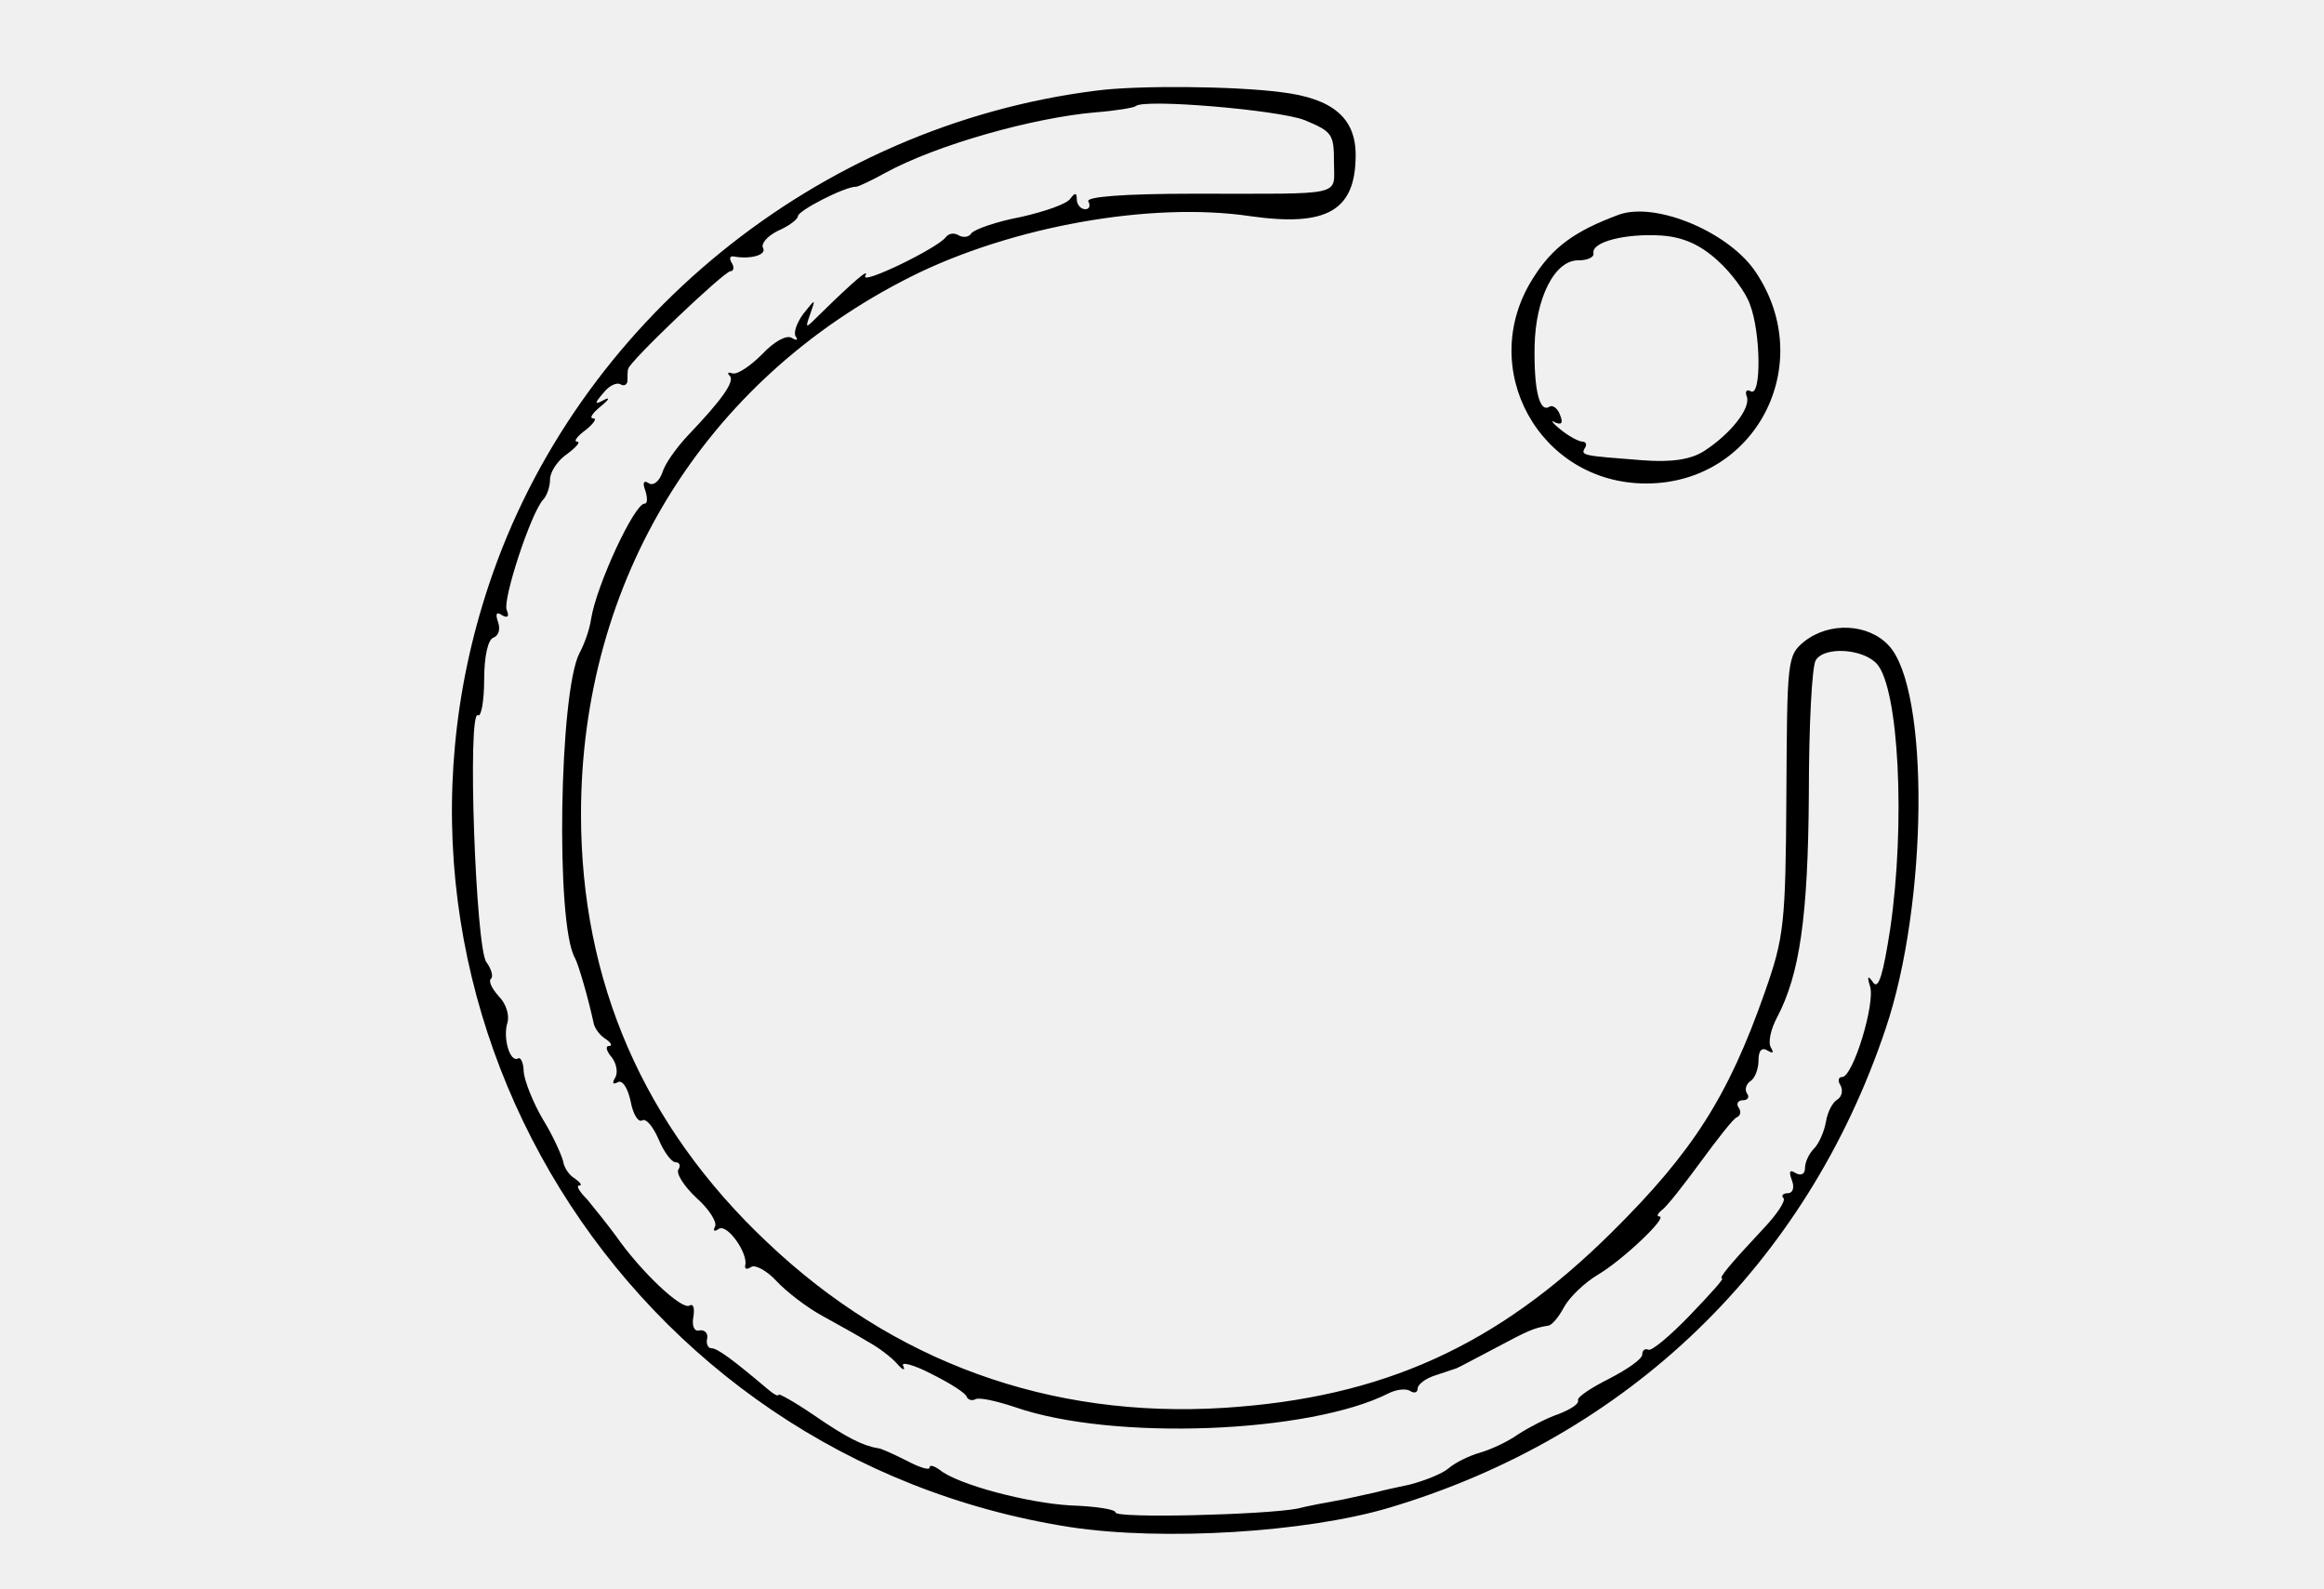
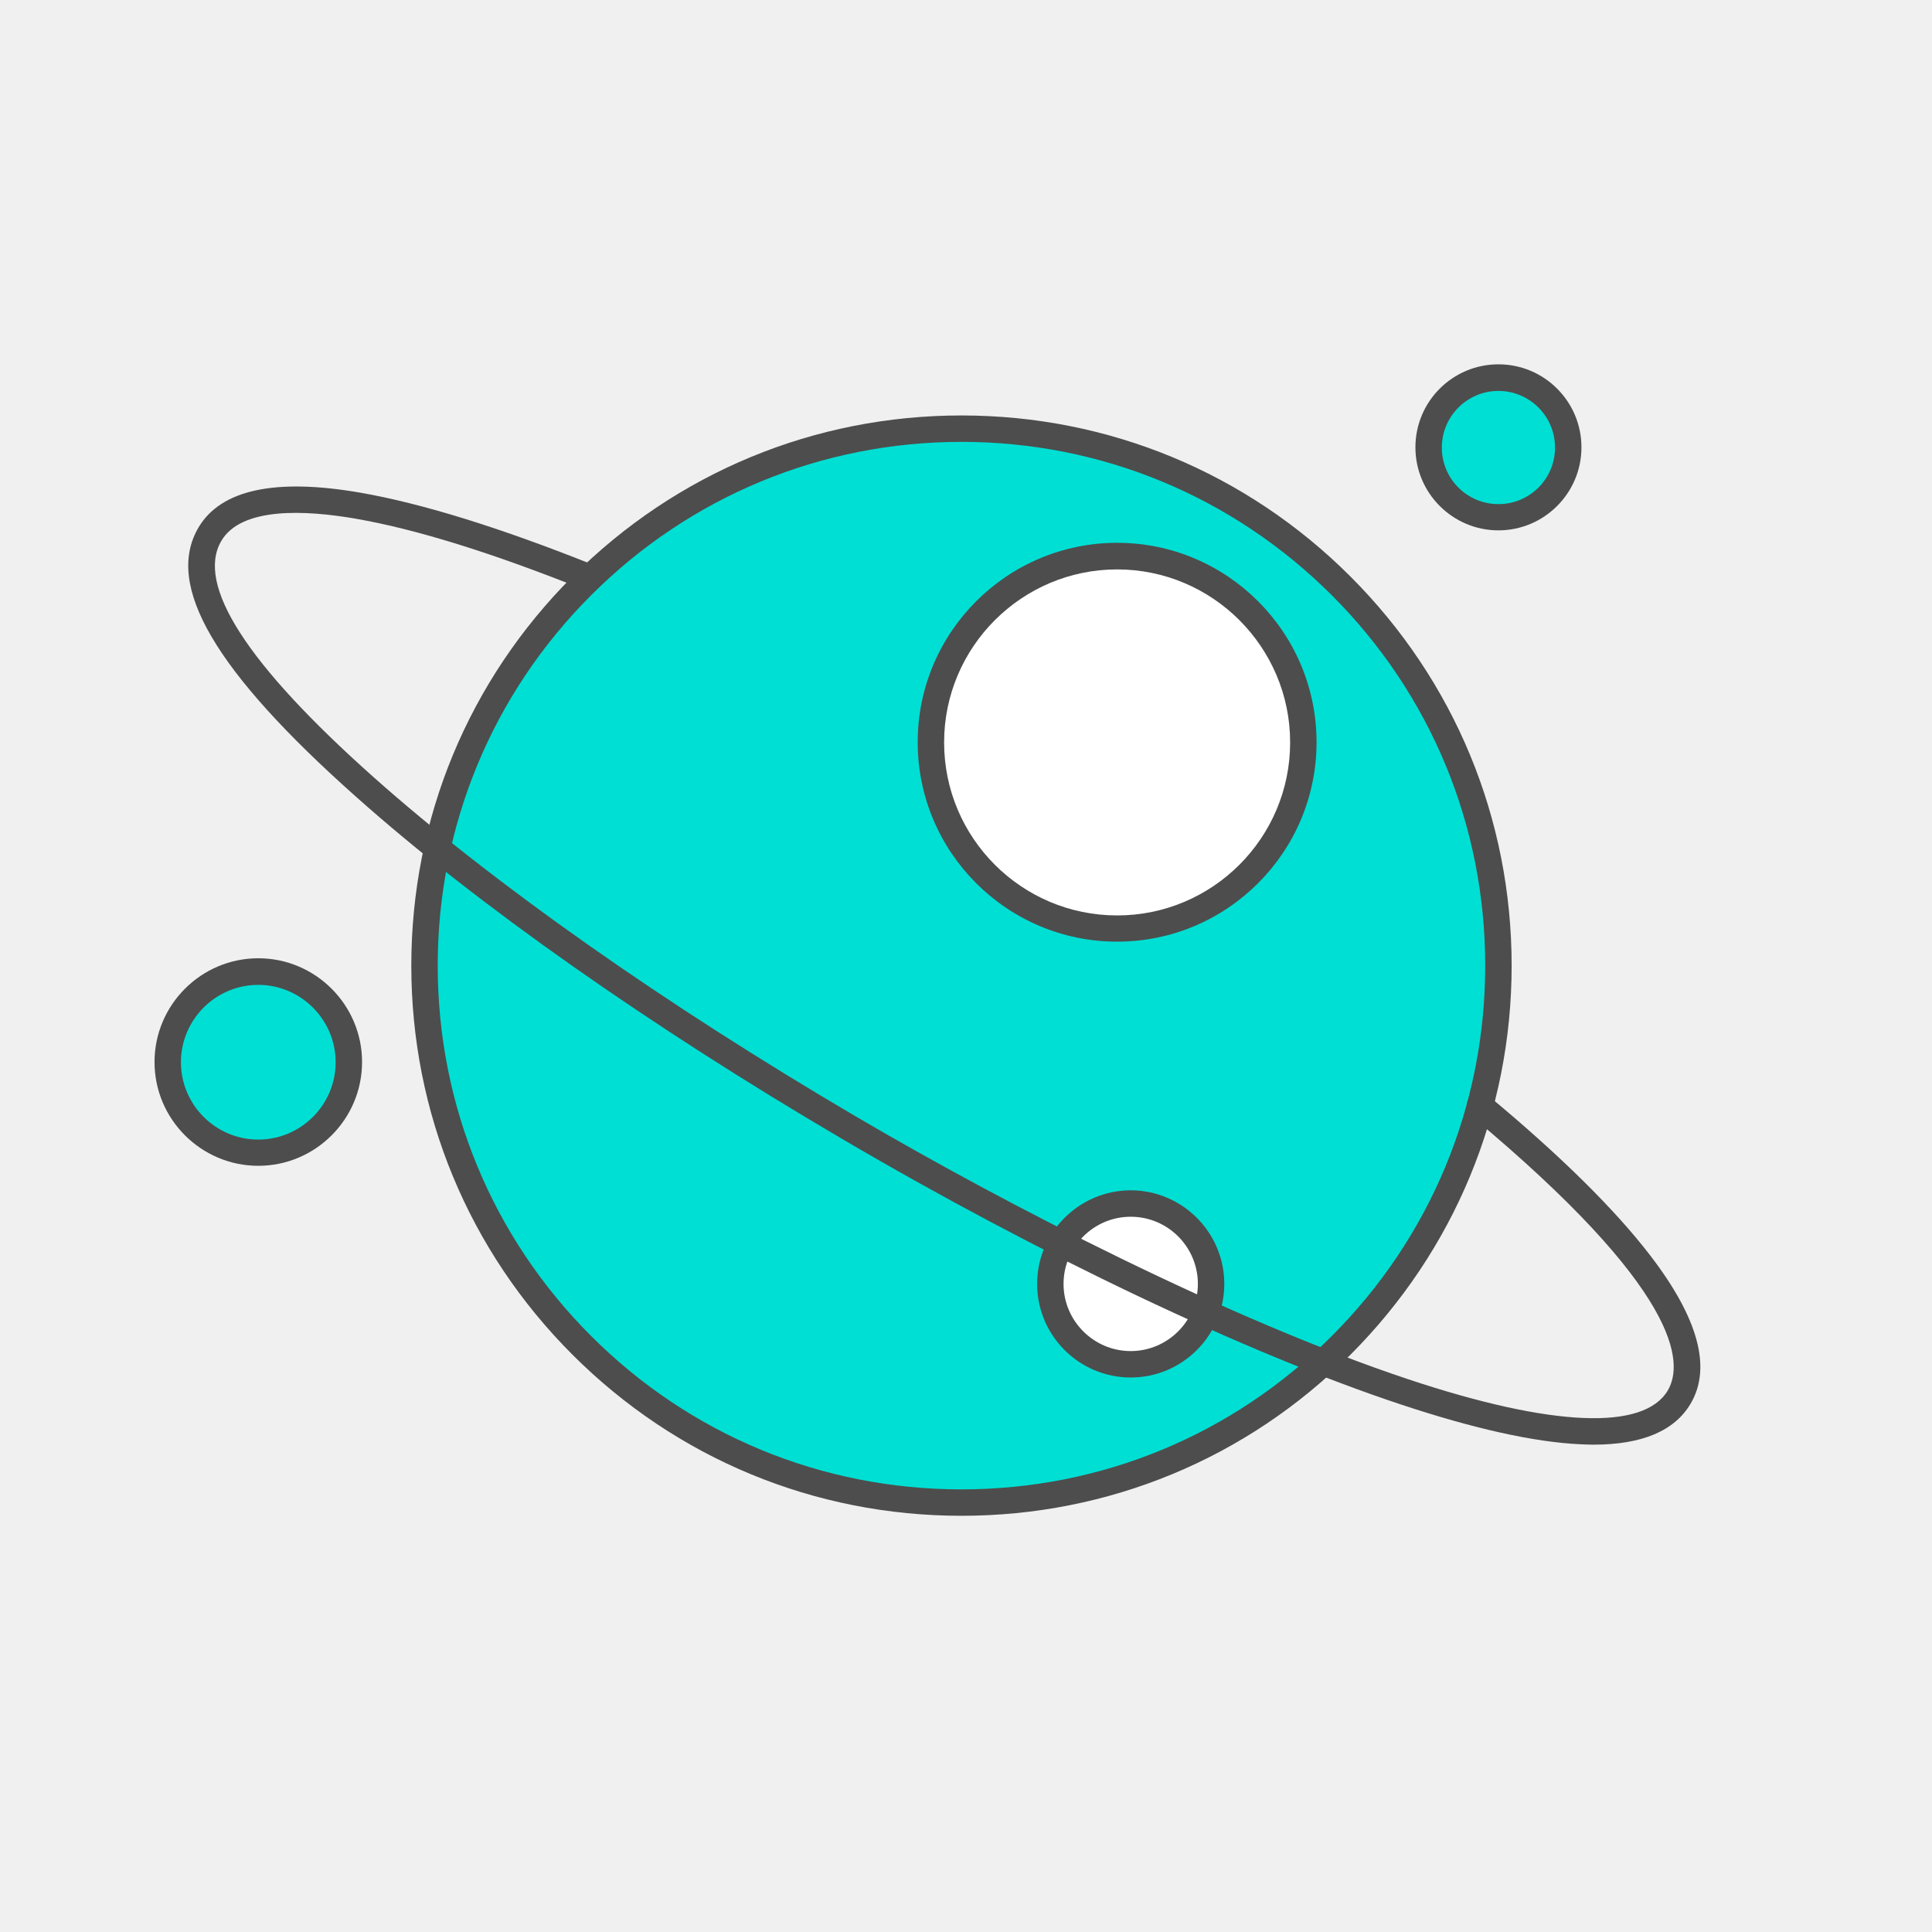
- <svg xmlns="http://www.w3.org/2000/svg" version="1.0" width="300pt" height="205pt" viewBox="0 0 300 205" preserveAspectRatio="xMidYMid meet">
-   <g transform="translate(0,205) scale(0.1,-0.1)" fill="#000000" stroke="none">
-     <path d="M1415 1933 c-359 -45 -671 -298 -784 -638 -182 -546 177 -1127 751 -1216 119 -18 303 -7 411 25 309 92 539 314 641 618 55 162 57 439 4 495 -26 28 -76 31 -109 5 -22 -18 -22 -24 -23 -198 -1 -167 -3 -184 -28 -255 -47 -134 -93 -206 -197 -309 -148 -147 -296 -214 -501 -227 -225 -14 -427 59 -590 214 -159 150 -240 336 -240 552 0 302 159 560 426 694 130 65 310 97 438 78 99 -14 136 7 136 79 0 48 -30 73 -96 81 -61 8 -187 9 -239 2z m269 -38 c36 -15 38 -18 38 -55 0 -44 16 -40 -180 -40 -92 0 -141 -4 -137 -10 3 -6 1 -10 -4 -10 -6 0 -11 6 -11 13 0 8 -2 9 -8 1 -4 -7 -33 -17 -64 -24 -32 -6 -60 -16 -64 -21 -3 -5 -10 -6 -16 -3 -6 4 -13 3 -17 -2 -10 -14 -111 -63 -104 -50 6 11 -14 -6 -58 -49 -20 -20 -20 -20 -13 0 7 20 7 20 -9 0 -8 -11 -13 -24 -10 -29 4 -5 1 -6 -5 -2 -7 4 -23 -5 -38 -21 -15 -15 -31 -26 -38 -25 -6 2 -8 1 -4 -3 7 -7 -10 -31 -54 -77 -15 -16 -30 -37 -33 -48 -4 -11 -11 -17 -17 -14 -7 5 -9 1 -5 -9 3 -10 3 -17 -1 -17 -13 0 -62 -105 -69 -149 -2 -14 -9 -33 -15 -44 -26 -50 -31 -349 -6 -393 5 -9 18 -55 24 -83 1 -8 9 -18 16 -22 7 -5 9 -9 4 -9 -5 0 -3 -7 4 -15 6 -8 8 -20 4 -26 -4 -7 -3 -9 3 -6 6 4 13 -6 17 -24 3 -17 10 -28 15 -25 5 3 14 -8 21 -24 7 -17 17 -30 22 -30 5 0 7 -4 4 -9 -4 -5 7 -22 23 -37 17 -15 27 -32 24 -37 -3 -6 -1 -7 5 -3 11 7 38 -32 34 -47 -1 -5 2 -6 8 -2 5 3 20 -5 32 -18 13 -14 39 -34 59 -45 20 -11 47 -26 60 -34 13 -7 30 -20 37 -28 7 -8 11 -10 8 -3 -4 6 13 2 36 -10 24 -12 45 -25 46 -30 2 -4 7 -5 11 -3 4 3 27 -2 51 -10 126 -44 381 -34 483 18 10 5 22 6 27 3 6 -4 10 -2 10 3 0 5 10 13 23 17 12 4 24 8 27 9 3 1 25 13 50 26 43 23 50 26 68 29 5 0 14 11 21 24 7 13 27 32 44 42 32 19 91 75 79 75 -4 0 -2 4 3 8 6 4 28 32 50 62 22 30 43 57 47 58 5 2 6 8 2 13 -3 5 0 9 6 9 6 0 9 4 5 9 -3 5 -1 12 5 16 5 3 10 15 10 26 0 13 4 18 12 13 7 -4 8 -3 4 4 -4 7 0 24 8 39 29 55 40 129 41 288 0 88 4 166 9 173 11 18 61 15 79 -5 28 -32 37 -205 17 -342 -9 -58 -15 -79 -22 -69 -7 10 -8 8 -4 -5 7 -22 -22 -117 -36 -117 -5 0 -6 -5 -2 -11 3 -6 2 -14 -4 -18 -7 -4 -13 -17 -15 -29 -2 -12 -9 -28 -15 -34 -7 -7 -12 -18 -12 -26 0 -7 -5 -10 -12 -6 -8 5 -9 2 -5 -9 4 -10 1 -17 -5 -17 -6 0 -9 -3 -6 -6 4 -3 -8 -21 -25 -39 -44 -47 -59 -65 -54 -65 3 0 -16 -21 -42 -48 -25 -26 -49 -46 -53 -44 -5 2 -8 -1 -8 -6 0 -6 -19 -19 -42 -31 -24 -12 -42 -24 -41 -28 2 -5 -10 -12 -25 -18 -15 -5 -38 -17 -52 -26 -14 -10 -36 -20 -50 -24 -14 -4 -32 -13 -40 -20 -8 -7 -31 -16 -50 -21 -19 -4 -37 -8 -40 -9 -3 -1 -23 -5 -45 -10 -22 -4 -49 -9 -60 -12 -41 -8 -235 -13 -235 -5 0 4 -26 8 -57 9 -56 3 -147 27 -170 46 -7 5 -13 7 -13 3 0 -4 -13 0 -30 9 -16 8 -33 16 -37 16 -19 3 -41 14 -83 43 -25 17 -45 28 -45 26 0 -3 -7 1 -15 8 -45 38 -64 52 -72 52 -4 0 -7 6 -5 13 1 6 -3 11 -10 10 -7 -2 -10 6 -8 17 2 12 0 18 -5 15 -10 -6 -63 44 -95 90 -11 15 -28 36 -37 47 -10 10 -15 18 -10 18 4 0 1 4 -6 9 -7 4 -14 14 -15 22 -2 8 -13 33 -26 54 -13 22 -24 50 -25 62 0 11 -4 19 -7 17 -11 -6 -20 27 -14 46 3 10 -2 25 -11 34 -9 10 -14 20 -10 23 3 3 0 13 -6 21 -14 17 -25 327 -11 319 4 -3 8 18 8 46 0 30 5 52 12 54 7 3 9 11 6 20 -4 11 -2 14 5 9 7 -4 10 -2 6 7 -5 14 31 124 47 142 5 5 9 17 9 26 0 10 10 25 22 33 12 9 18 16 13 16 -5 0 0 7 11 15 10 8 15 15 10 15 -6 0 -1 7 10 16 10 8 12 12 4 8 -13 -7 -13 -5 -1 9 7 9 17 14 22 11 5 -3 9 0 9 5 0 6 0 13 1 15 1 9 124 126 132 126 4 0 5 5 2 10 -4 6 -3 10 2 9 22 -4 43 2 38 11 -3 5 5 15 19 22 14 6 26 15 26 19 0 7 60 38 75 38 3 0 20 8 38 18 66 36 190 71 271 78 26 2 50 6 52 8 10 10 185 -5 218 -18z" />
-     <path d="M2090 1773 c-57 -21 -86 -42 -111 -82 -74 -116 8 -265 146 -265 141 0 221 153 142 272 -34 52 -129 92 -177 75z m127 -59 c18 -16 37 -42 42 -57 14 -36 15 -120 1 -112 -5 3 -8 0 -5 -7 5 -15 -21 -48 -55 -70 -17 -11 -42 -15 -80 -12 -77 6 -80 6 -74 16 3 4 1 8 -3 8 -5 0 -18 7 -29 16 -10 8 -13 13 -7 9 9 -4 11 -1 7 9 -3 9 -10 14 -14 11 -13 -8 -20 23 -19 78 1 62 26 112 57 111 11 0 20 4 19 9 -3 15 42 26 88 23 28 -2 50 -12 72 -32z" />
-   </g>
+ <svg xmlns="http://www.w3.org/2000/svg" t="1520926694374" class="icon" style="" viewBox="0 0 1024 1024" version="1.1" p-id="4142" width="200" height="200">
+   <defs>
+     <style type="text/css" />
+   </defs>
+   <path d="M509.6 511.8m-284.6 0a284.6 284.6 0 1 0 569.2 0 284.6 284.6 0 1 0-569.2 0Z" fill="#00DFD4" p-id="4143" />
+   <path d="M509.6 803.4c-77.9 0-151.1-30.3-206.2-85.4S218 589.7 218 511.8s30.3-151.1 85.4-206.2 128.3-85.4 206.2-85.4c77.9 0 151.1 30.3 206.2 85.4s85.4 128.3 85.4 206.2-30.4 151.1-85.4 206.2-128.4 85.4-206.2 85.4z m0-569.2c-74.2 0-143.9 28.9-196.3 81.3-52.4 52.4-81.3 122.1-81.3 196.3s28.9 143.9 81.3 196.3c52.4 52.4 122.1 81.3 196.3 81.3 74.2 0 143.9-28.9 196.3-81.3s81.3-122.1 81.3-196.3-28.9-143.9-81.3-196.3c-52.5-52.4-122.2-81.3-196.3-81.3z" fill="#4D4D4D" p-id="4144" />
+   <path d="M136.9 562.9m-48 0a48 48 0 1 0 96 0 48 48 0 1 0-96 0Z" fill="#00DFD4" p-id="4145" />
+   <path d="M136.9 617.9c-30.3 0-55-24.7-55-55s24.7-55 55-55 55 24.7 55 55-24.7 55-55 55z m0-95.9c-22.6 0-41 18.4-41 41s18.4 41 41 41 41-18.4 41-41-18.5-41-41-41z" fill="#4D4D4D" p-id="4146" />
+   <path d="M794.2 237.1m-37 0a37 37 0 1 0 74 0 37 37 0 1 0-74 0Z" fill="#00DFD4" p-id="4147" />
+   <path d="M794.2 281.1c-24.2 0-44-19.7-44-44s19.7-44 44-44 44 19.7 44 44-19.8 44-44 44z m0-73.9c-16.5 0-30 13.4-30 30s13.4 30 30 30 30-13.4 30-30-13.5-30-30-30z" fill="#4D4D4D" p-id="4148" />
+   <path d="M592.1 393.5m-98.7 0a98.7 98.7 0 1 0 197.4 0 98.7 98.7 0 1 0-197.4 0Z" fill="#FFFFFF" p-id="4149" />
+   <path d="M592.1 499.1c-58.3 0-105.7-47.4-105.7-105.7s47.4-105.7 105.7-105.7 105.7 47.4 105.7 105.7-47.4 105.7-105.7 105.7z m0-197.3c-50.5 0-91.7 41.1-91.7 91.7s41.1 91.7 91.7 91.7 91.7-41.1 91.7-91.7-41.2-91.7-91.7-91.7z" fill="#4D4D4D" p-id="4150" />
+   <path d="M599.3 680.5m-42.6 0a42.6 42.6 0 1 0 85.2 0 42.6 42.6 0 1 0-85.2 0Z" fill="#FFFFFF" p-id="4151" />
+   <path d="M599.3 730.1c-27.4 0-49.6-22.3-49.6-49.6s22.3-49.6 49.6-49.6 49.6 22.3 49.6 49.6-22.2 49.6-49.6 49.6z m0-85.2c-19.6 0-35.6 16-35.6 35.6s16 35.6 35.6 35.6 35.6-16 35.6-35.6-15.9-35.6-35.6-35.6z" fill="#4D4D4D" p-id="4152" />
+   <path d="M844.6 765.7c-2.2 0-4.5-0.1-6.8-0.2-24.6-1.1-56.8-8.3-95.6-21.2-81.3-27-191.8-79.5-295.6-140.5-102.2-60-193.8-124.4-257.9-181.5-75-66.7-101.5-112.1-83.5-142.7 11.8-20 40.5-26.3 85.6-18.5 32.9 5.7 74.7 18.7 124.4 38.6 3.6 1.4 5.3 5.5 3.9 9.1-1.4 3.6-5.5 5.3-9.1 3.9-48.8-19.6-89.7-32.3-121.6-37.8-26.6-4.6-60.5-6.3-71.1 11.8-13.6 23.2 13.5 65.4 80.7 125.2 63.5 56.5 154.2 120.3 255.7 179.9 79.5 46.7 198.2 107.8 292.9 139.3 76 25.3 124.8 27.3 137.4 5.8 8.6-14.7 6.6-53.1-104.1-145.3a7 7 0 0 1-0.9-9.9 7 7 0 0 1 9.9-0.9c38.3 31.8 67.2 60.4 85.9 84.8 25.3 33 32.5 59.3 21.3 78.3-8.5 14.5-25.8 21.8-51.5 21.8z" fill="#4D4D4D" p-id="4153" />
</svg>
